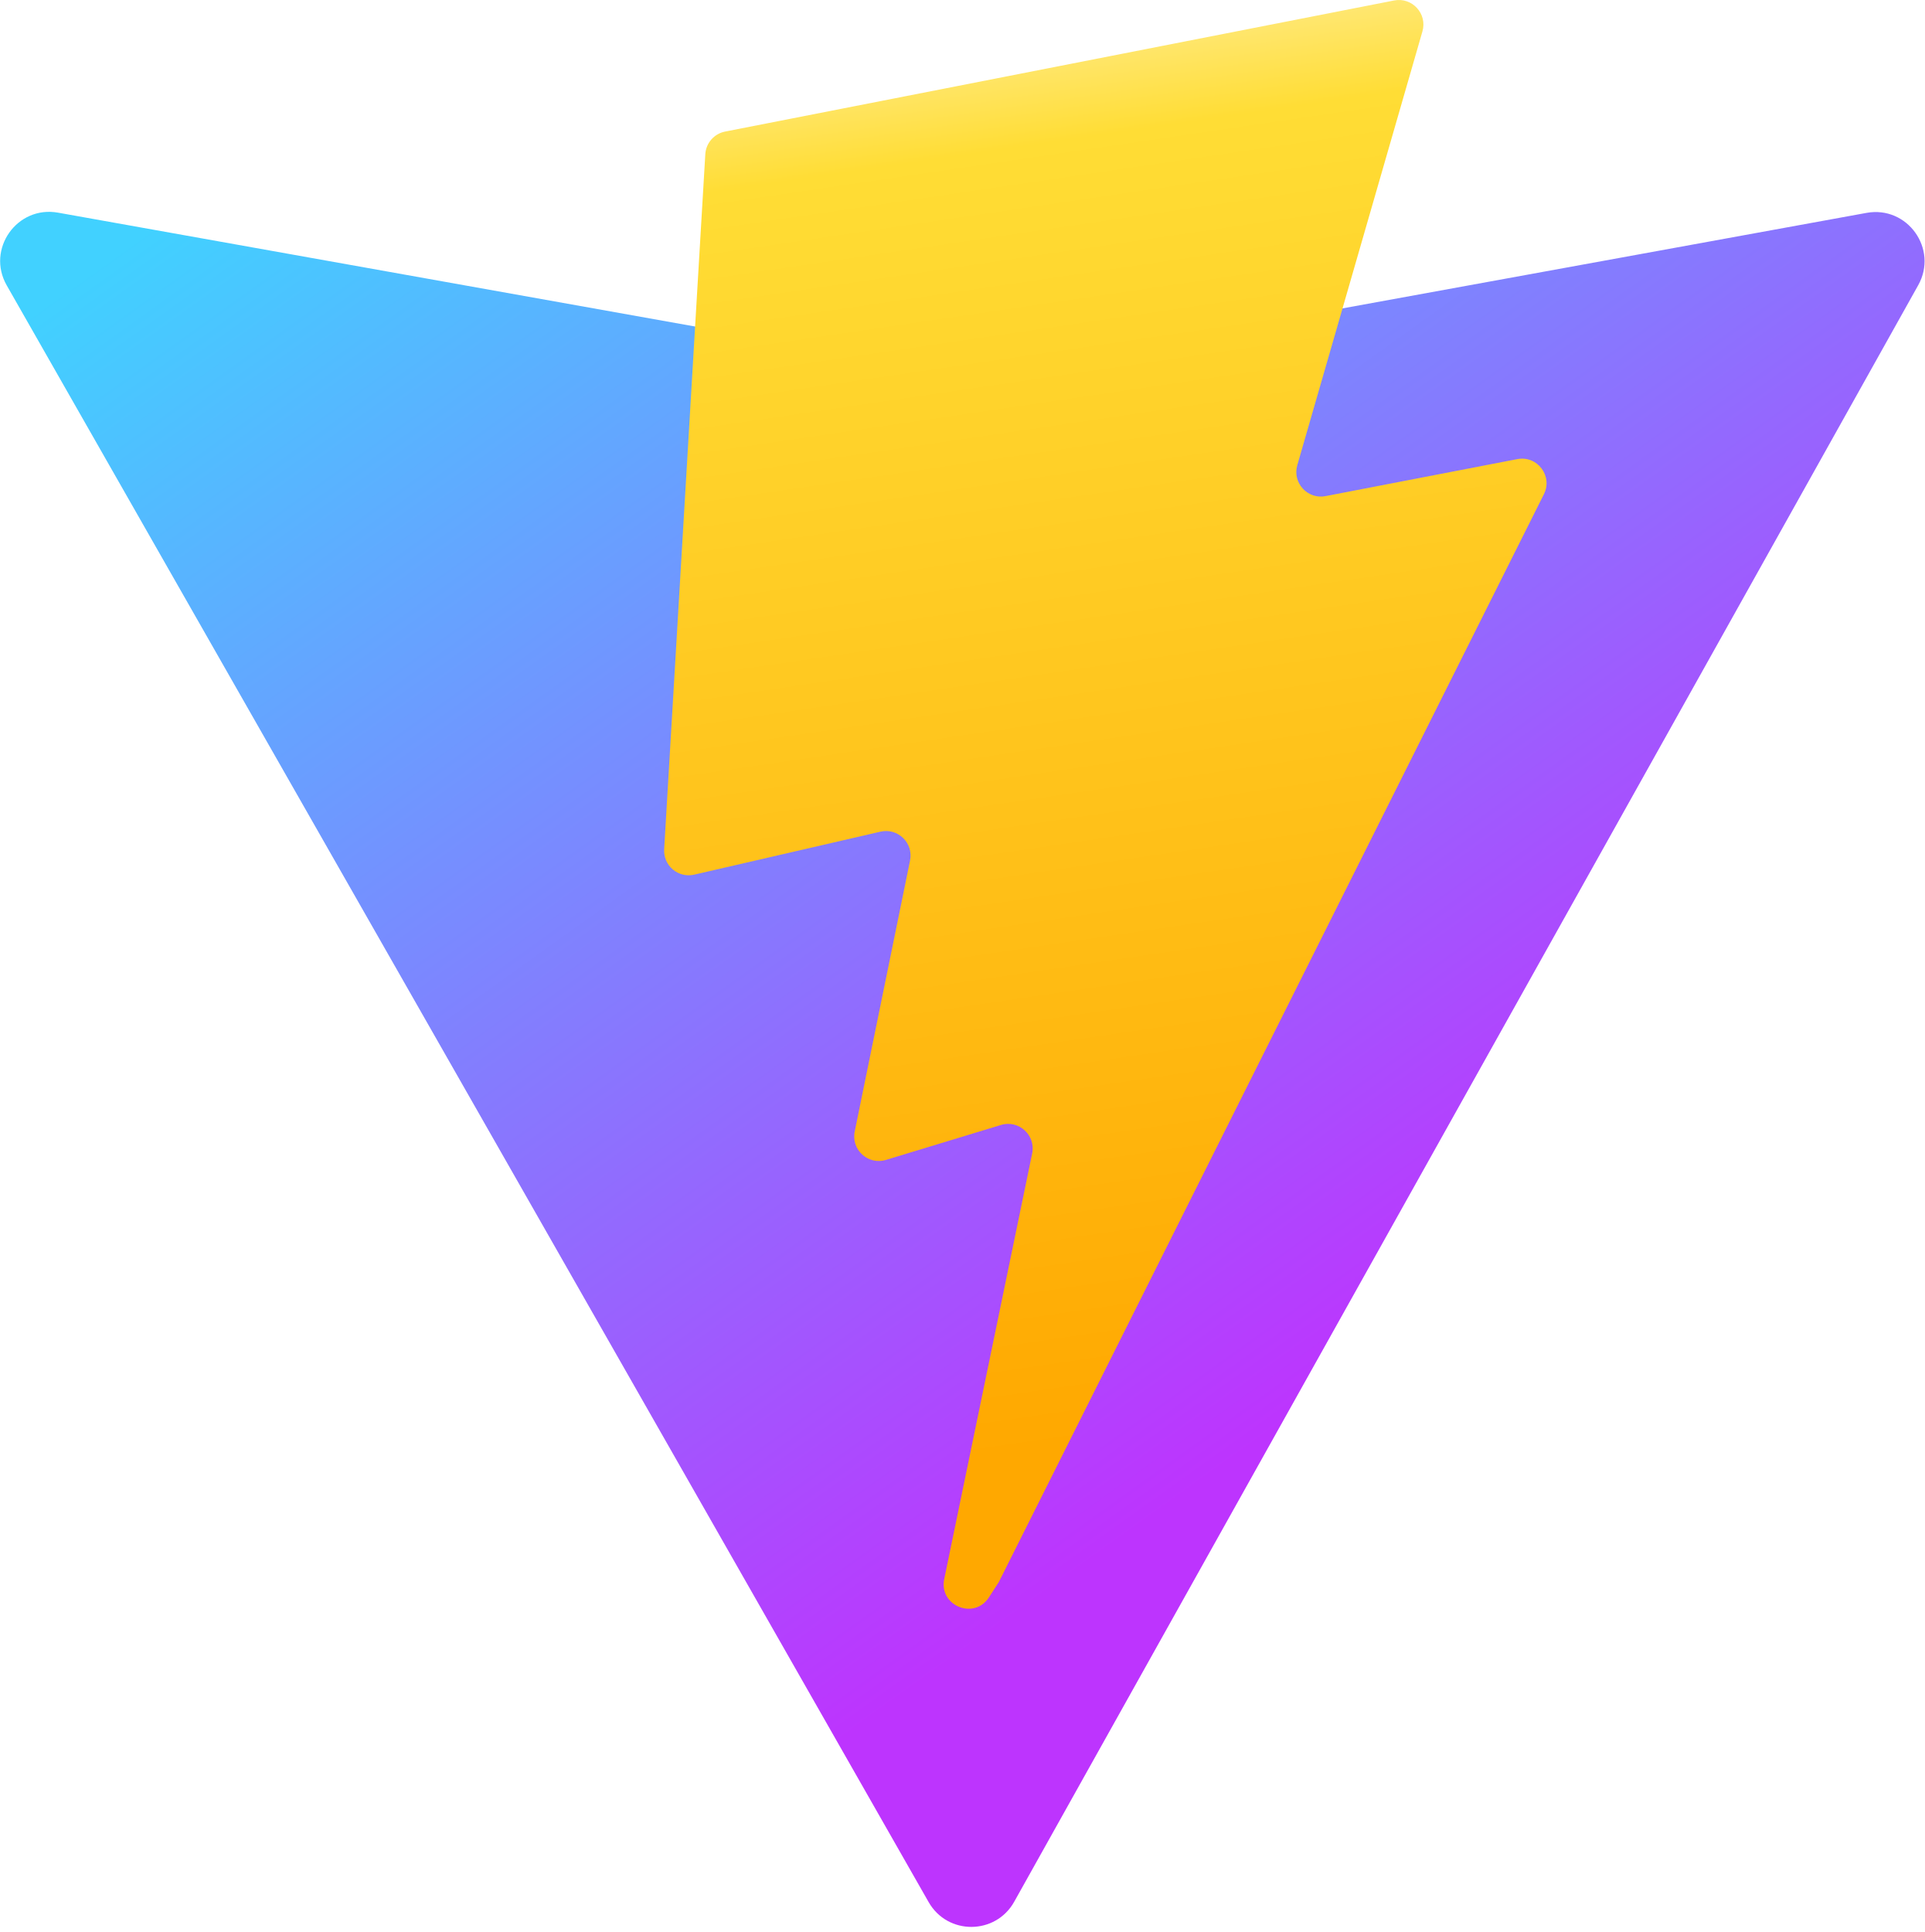
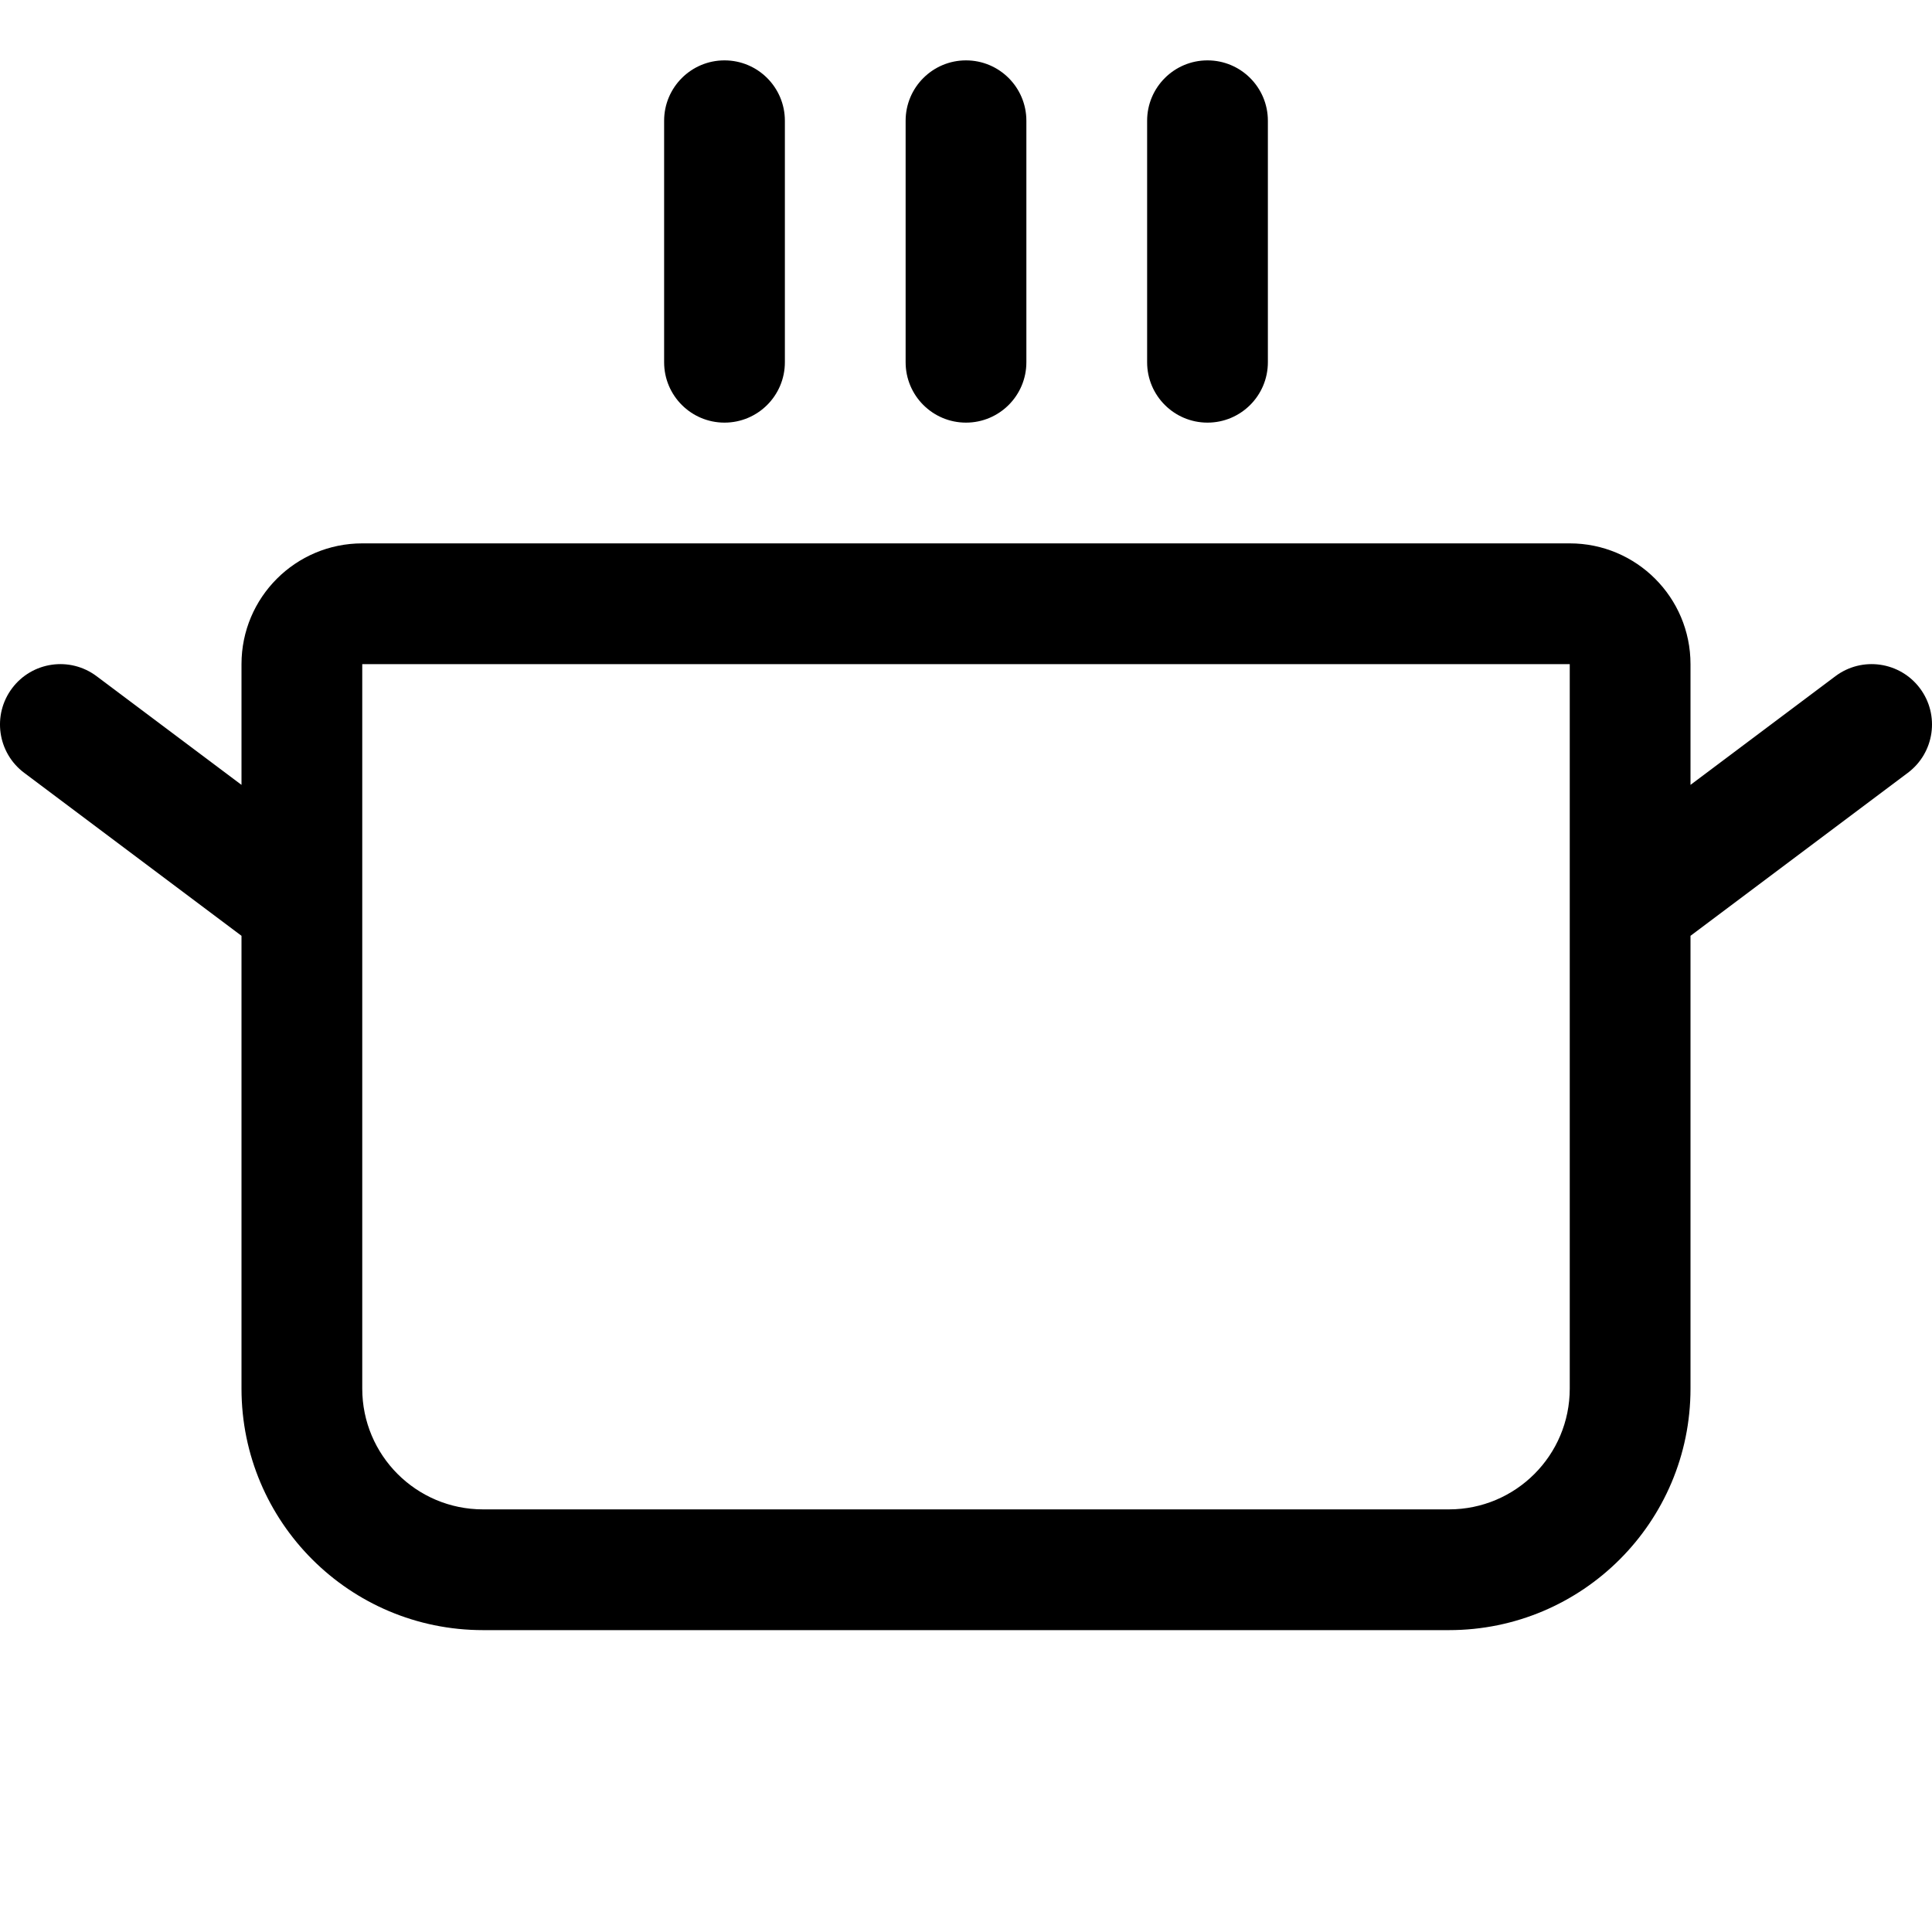
- <svg xmlns="http://www.w3.org/2000/svg" aria-hidden="true" role="img" class="iconify iconify--logos" width="31.88" height="32" preserveAspectRatio="xMidYMid meet" viewBox="0 0 256 257">
-   <defs>
-     <linearGradient id="IconifyId1813088fe1fbc01fb466" x1="-.828%" x2="57.636%" y1="7.652%" y2="78.411%">
-       <stop offset="0%" stop-color="#41D1FF" />
-       <stop offset="100%" stop-color="#BD34FE" />
-     </linearGradient>
-     <linearGradient id="IconifyId1813088fe1fbc01fb467" x1="43.376%" x2="50.316%" y1="2.242%" y2="89.03%">
-       <stop offset="0%" stop-color="#FFEA83" />
-       <stop offset="8.333%" stop-color="#FFDD35" />
-       <stop offset="100%" stop-color="#FFA800" />
-     </linearGradient>
-   </defs>
-   <path fill="url(#IconifyId1813088fe1fbc01fb466)" d="M255.153 37.938L134.897 252.976c-2.483 4.44-8.862 4.466-11.382.048L.875 37.958c-2.746-4.814 1.371-10.646 6.827-9.67l120.385 21.517a6.537 6.537 0 0 0 2.322-.004l117.867-21.483c5.438-.991 9.574 4.796 6.877 9.62Z" />
-   <path fill="url(#IconifyId1813088fe1fbc01fb467)" d="M185.432.063L96.44 17.501a3.268 3.268 0 0 0-2.634 3.014l-5.474 92.456a3.268 3.268 0 0 0 3.997 3.378l24.777-5.718c2.318-.535 4.413 1.507 3.936 3.838l-7.361 36.047c-.495 2.426 1.782 4.5 4.151 3.78l15.304-4.649c2.372-.72 4.652 1.36 4.15 3.788l-11.698 56.621c-.732 3.542 3.979 5.473 5.943 2.437l1.313-2.028l72.516-144.72c1.215-2.423-.88-5.186-3.54-4.672l-25.505 4.922c-2.396.462-4.435-1.77-3.759-4.114l16.646-57.705c.677-2.35-1.37-4.583-3.769-4.113Z" />
+ <svg xmlns="http://www.w3.org/2000/svg" width="32" height="32" fill="#000000" viewBox="0 0 256 256">
+   <path d="M88,48V16a8,8,0,0,1,16,0V48a8,8,0,0,1-16,0Zm40,8a8,8,0,0,0,8-8V16a8,8,0,0,0-16,0V48A8,8,0,0,0,128,56Zm32,0a8,8,0,0,0,8-8V16a8,8,0,0,0-16,0V48A8,8,0,0,0,160,56Zm92.8,46.4L224,124v60a32,32,0,0,1-32,32H64a32,32,0,0,1-32-32V124L3.2,102.4a8,8,0,0,1,9.6-12.8L32,104V88A16,16,0,0,1,48,72H208a16,16,0,0,1,16,16v16l19.2-14.4a8,8,0,0,1,9.6,12.8ZM208,88H48v96a16,16,0,0,0,16,16H192a16,16,0,0,0,16-16Z" />
</svg>
